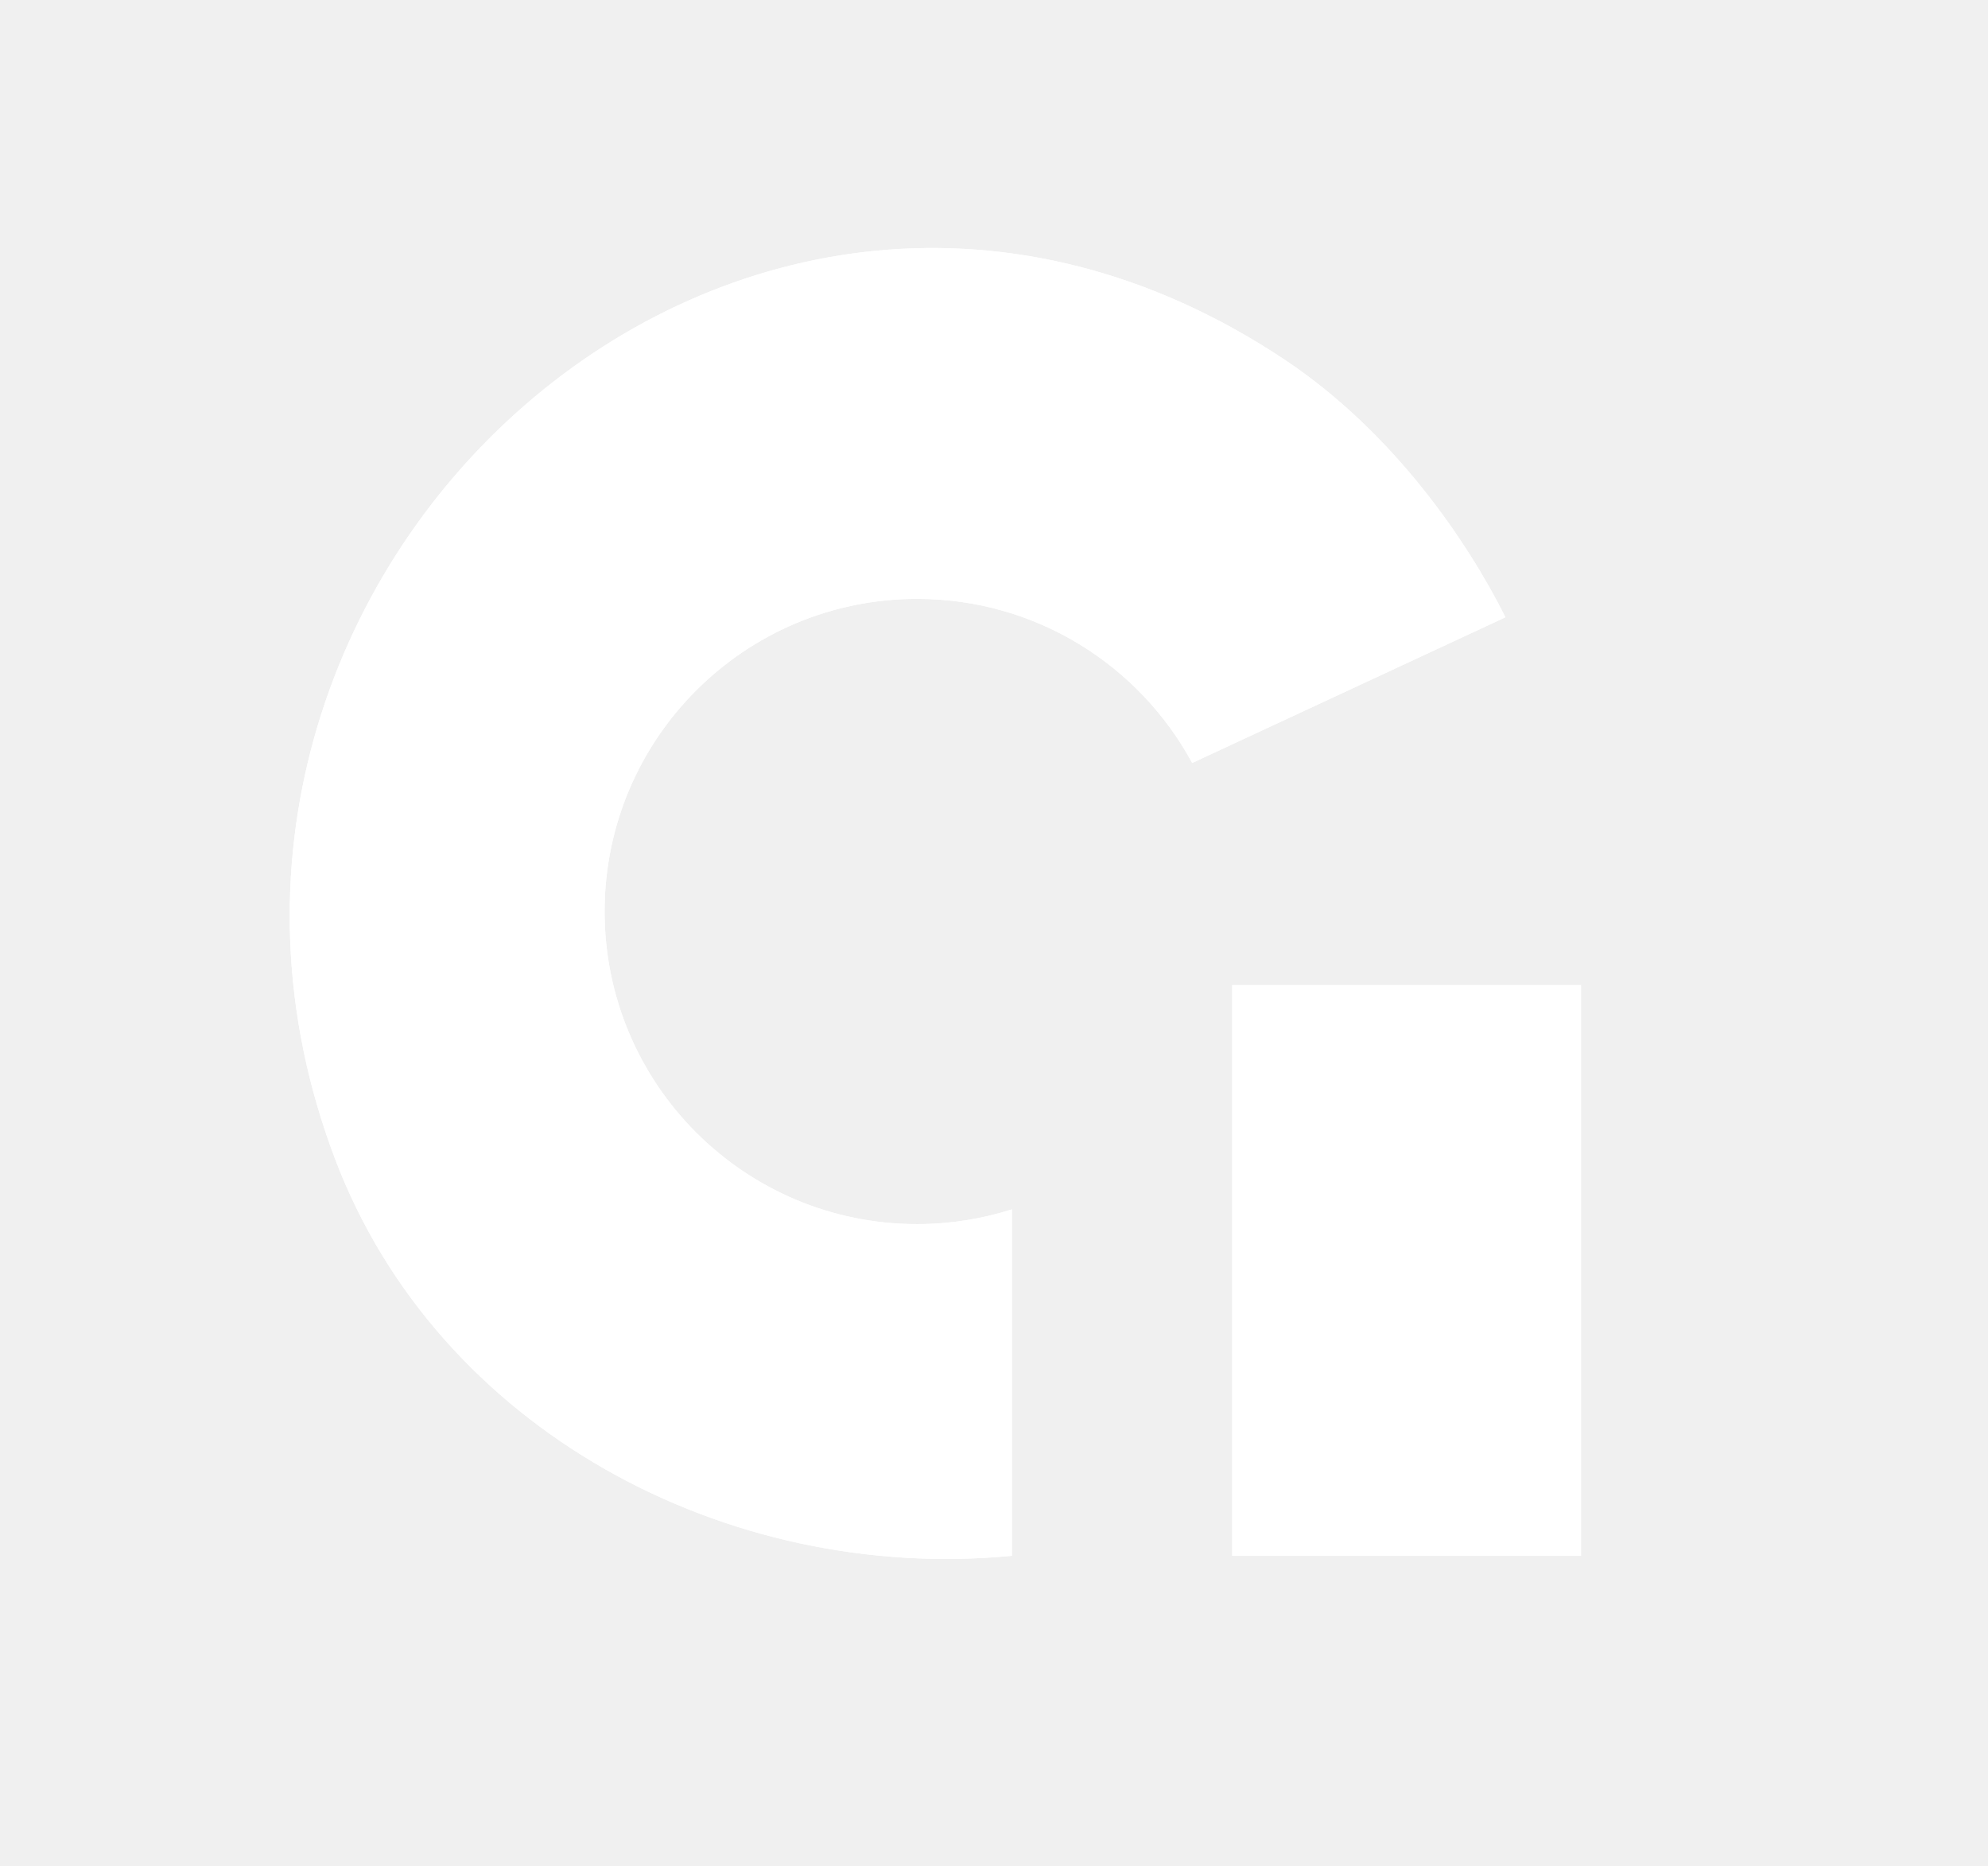
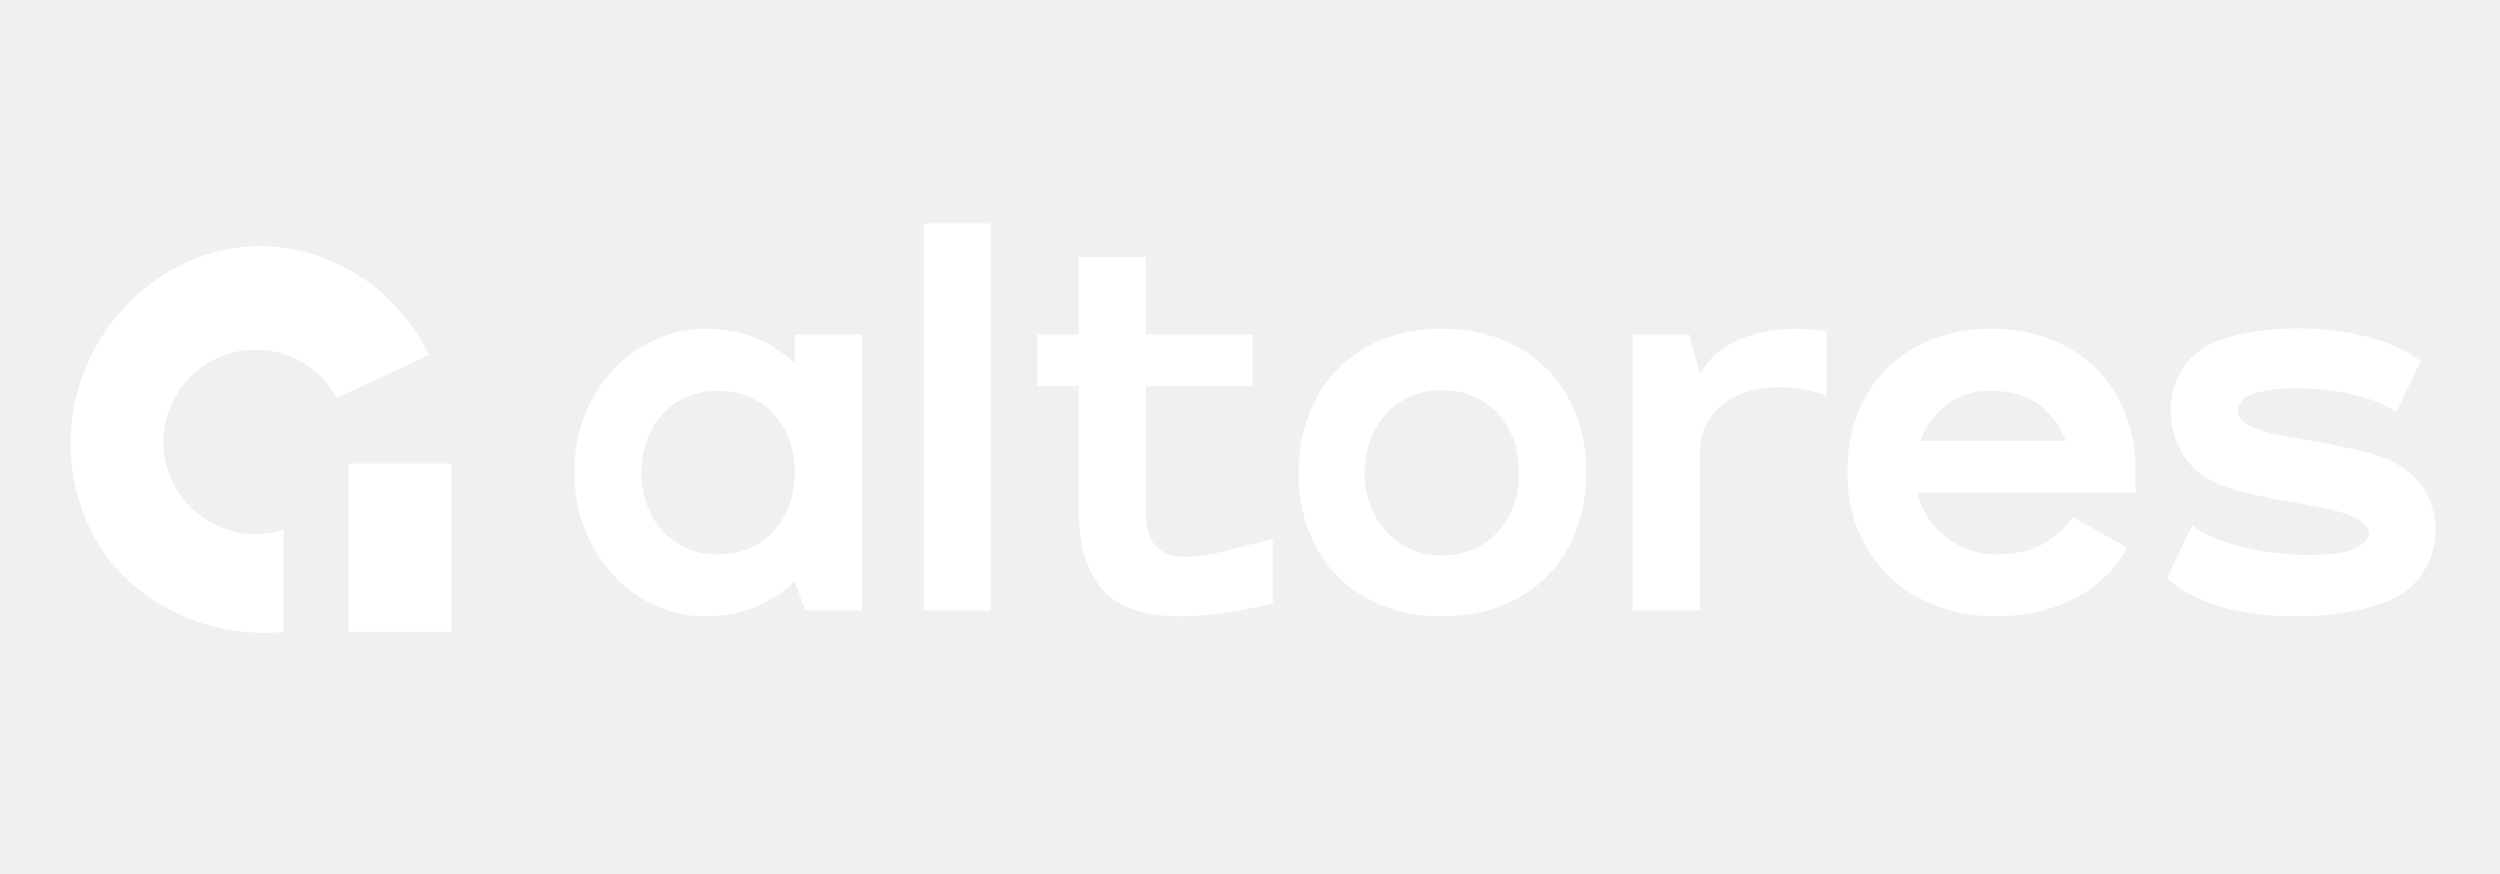
- <svg xmlns="http://www.w3.org/2000/svg" id="Calque_1" data-name="Calque 1" viewBox="0 0 663 622">
+ <svg xmlns="http://www.w3.org/2000/svg" id="Calque_1" data-name="Calque 1" viewBox="0 0 1280 447">
  <defs>
    <style>
      .cls-1 {
        fill: #fff;
      }
    </style>
  </defs>
-   <rect class="cls-1" x="410.94" y="328.44" width="116.33" height="190.3" />
-   <path class="cls-1" d="M305.87,408.14c-57.56,0-104.23-46.66-104.23-104.23s46.67-104.23,104.23-104.23c39.64,0,74.1,22.13,91.73,54.71l104.47-48.58c-12.26-24.52-36.79-61.31-73.57-85.83C248.13-.26,38.12,192.12,111.72,386.35c34.24,90.35,130.73,141.55,225.74,132.38v-115.5c-9.97,3.17-20.58,4.91-31.6,4.91Z" />
-   <rect class="cls-1" x="410.94" y="328.44" width="116.33" height="190.3" />
-   <path class="cls-1" d="M305.87,408.14c-57.56,0-104.23-46.66-104.23-104.23s46.67-104.23,104.23-104.23c39.64,0,74.1,22.13,91.73,54.71l104.47-48.58c-12.26-24.52-36.79-61.31-73.57-85.83C248.13-.26,38.12,192.12,111.72,386.35c34.24,90.35,130.73,141.55,225.74,132.38v-115.5c-9.97,3.17-20.58,4.91-31.6,4.91Z" />
+   <g>
+     <path class="cls-1" d="M294.07,241.83c0-10.92,1.85-20.88,5.55-29.87,3.7-8.99,8.63-16.69,14.8-23.13,6.17-6.43,13.3-11.45,21.41-15.07,8.1-3.61,16.47-5.42,25.11-5.42,9.52,0,18.11,1.54,25.77,4.63,7.67,3.08,14.41,7.45,20.22,13.08v-14.8h34.36v141.41h-29.07l-5.29-15.07c-5.81,5.64-12.56,10.04-20.22,13.22s-16.26,4.76-25.77,4.76c-8.64,0-17.01-1.81-25.11-5.42-8.11-3.61-15.24-8.68-21.41-15.2-6.17-6.52-11.1-14.31-14.8-23.39-3.7-9.07-5.55-18.99-5.55-29.74ZM328.44,241.83c0,5.99.92,11.54,2.77,16.65,1.85,5.11,4.49,9.56,7.93,13.35,3.44,3.79,7.57,6.74,12.42,8.85,4.84,2.11,10.26,3.17,16.26,3.17s11.14-1.06,15.99-3.17c4.84-2.11,8.99-5.06,12.42-8.85,3.44-3.79,6.08-8.24,7.93-13.35,1.85-5.11,2.78-10.66,2.78-16.65s-.92-11.27-2.78-16.39c-1.85-5.11-4.49-9.56-7.93-13.35-3.44-3.79-7.58-6.74-12.42-8.85-4.85-2.11-10.18-3.17-15.99-3.17s-11.41,1.06-16.26,3.17c-4.85,2.11-8.99,5.07-12.42,8.85-3.44,3.79-6.08,8.24-7.93,13.35-1.85,5.11-2.77,10.57-2.77,16.39Z" />
+     <path class="cls-1" d="M473.01,114.43h34.36v198.24h-34.36V114.43Z" />
+     <path class="cls-1" d="M531.16,171.26h21.15v-39.65h34.36v39.65h54.71v26.43h-54.71v63.17c0,9.34,1.81,15.73,5.42,19.16,3.61,3.44,8.59,5.15,14.93,5.15,5.64,0,12.25-.97,19.82-2.91,7.57-1.94,15.86-4.05,24.85-6.34v33.04c-18.15,4.4-33.92,6.61-47.31,6.61-18.5,0-31.81-4.58-39.91-13.74-8.11-9.16-12.16-22.82-12.16-40.97v-63.17h-21.15v-26.43Z" />
+     <path class="cls-1" d="M664.91,242.09c0-11.1,1.76-21.15,5.29-30.13,3.52-8.99,8.5-16.74,14.93-23.26,6.43-6.52,14.14-11.54,23.13-15.07,8.99-3.52,19.03-5.29,30.13-5.29s20.92,1.76,30,5.29c9.07,3.53,16.87,8.55,23.39,15.07,6.52,6.52,11.54,14.27,15.07,23.26,3.52,8.99,5.29,19.03,5.29,30.13s-1.76,21.15-5.29,30.13c-3.53,8.99-8.55,16.7-15.07,23.13-6.52,6.43-14.32,11.41-23.39,14.93-9.08,3.52-19.08,5.29-30,5.29s-21.15-1.76-30.13-5.29c-8.99-3.52-16.7-8.5-23.13-14.93-6.43-6.43-11.41-14.14-14.93-23.13-3.53-8.99-5.29-19.03-5.29-30.13ZM698.74,242.09c0,5.99.97,11.54,2.91,16.65,1.94,5.11,4.63,9.56,8.06,13.35,3.44,3.79,7.57,6.79,12.42,8.99,4.84,2.21,10.26,3.3,16.26,3.3s11.41-1.1,16.26-3.3c4.84-2.2,8.99-5.2,12.42-8.99,3.44-3.79,6.08-8.24,7.93-13.35,1.85-5.11,2.78-10.66,2.78-16.65s-.92-11.58-2.78-16.78c-1.85-5.2-4.49-9.69-7.93-13.48-3.44-3.79-7.58-6.74-12.42-8.85-4.85-2.11-10.27-3.17-16.26-3.17s-11.41,1.06-16.26,3.17c-4.85,2.11-8.99,5.07-12.42,8.85-3.44,3.79-6.12,8.28-8.06,13.48-1.94,5.2-2.91,10.8-2.91,16.78Z" />
+     <path class="cls-1" d="M935.3,202.71c-7.58-2.99-15.51-4.49-23.79-4.49-5.29,0-10.44.66-15.46,1.98-5.02,1.32-9.43,3.4-13.22,6.21-3.79,2.82-6.83,6.39-9.12,10.71-2.29,4.32-3.44,9.38-3.44,15.2v80.35h-34.36v-141.41h29.07l5.29,20.35c2.46-4.4,5.55-8.1,9.25-11.1,3.7-2.99,7.71-5.37,12.03-7.14,4.32-1.76,8.9-3.04,13.74-3.83,4.84-.79,9.56-1.19,14.14-1.19,2.82,0,5.55.13,8.19.4s5.2.57,7.67.93v33.04Z" />
+     <path class="cls-1" d="M1019.62,168.35c9.69,0,18.59,1.37,26.7,4.1,8.1,2.73,15.29,6.57,21.54,11.5,6.25,4.94,11.45,10.93,15.59,17.97,4.14,7.05,7,14.98,8.59,23.79.88,4.23,1.32,8.59,1.32,13.08v13.35h-111.81c1.06,4.41,2.82,8.55,5.29,12.42,2.47,3.88,5.46,7.23,8.99,10.04,3.52,2.82,7.49,5.07,11.89,6.74,4.4,1.68,9.07,2.51,14.01,2.51,9.87,0,17.93-1.76,24.18-5.29,6.25-3.52,11.41-8.1,15.46-13.74l27.75,15.59c-5.99,11.1-14.93,19.74-26.83,25.9-11.89,6.17-25.24,9.25-40.04,9.25-11.1,0-21.32-1.76-30.66-5.29-9.34-3.52-17.4-8.54-24.18-15.07-6.79-6.52-12.07-14.27-15.86-23.26-3.79-8.99-5.68-19.03-5.68-30.13s1.76-20.92,5.29-30c3.52-9.07,8.54-16.83,15.07-23.26,6.52-6.43,14.27-11.41,23.26-14.93,8.99-3.52,19.03-5.29,30.13-5.29ZM1057.68,225.71c-2.64-7.22-7.09-13.3-13.35-18.24-6.26-4.93-14.67-7.4-25.24-7.4-8.81,0-16.35,2.47-22.6,7.4-6.26,4.94-10.7,11.01-13.35,18.24h74.54Z" />
+     <path class="cls-1" d="M1226.84,211.17c-2.82-2.11-6.21-3.96-10.18-5.55-3.96-1.59-8.24-2.86-12.82-3.83-4.58-.97-9.25-1.72-14.01-2.25s-9.43-.79-14.01-.79c-4.23,0-8.19.22-11.89.66-3.7.44-6.87,1.1-9.52,1.98-2.82.88-4.94,2.07-6.34,3.57-1.41,1.5-2.16,3.08-2.25,4.76-.09,1.68.44,3.26,1.59,4.76,1.14,1.5,2.78,2.78,4.89,3.83,4.23,1.94,9.73,3.53,16.52,4.76,6.78,1.23,13.79,2.51,21.01,3.83,7.22,1.32,14.31,2.82,21.28,4.49,6.96,1.68,12.64,3.92,17.05,6.74,7.22,4.41,12.33,10.04,15.33,16.92,2.99,6.87,4.1,13.84,3.3,20.88-.79,7.05-3.44,13.57-7.93,19.56-4.49,5.99-10.7,10.4-18.63,13.22-5.82,2.11-12.6,3.79-20.35,5.02-7.76,1.23-15.86,1.85-24.32,1.85-6.34,0-12.65-.36-18.9-1.06-6.26-.71-12.25-1.85-17.97-3.44-5.73-1.59-11.1-3.61-16.12-6.08-5.02-2.47-9.38-5.46-13.08-8.99l12.95-27.22c2.99,2.64,6.83,4.89,11.5,6.74,4.67,1.85,9.73,3.44,15.2,4.76,5.46,1.32,11.1,2.29,16.92,2.91,5.82.62,11.37.92,16.65.92s9.65-.26,13.61-.79c3.96-.53,7.18-1.41,9.65-2.64,4.76-2.47,7.09-4.98,7-7.53-.09-2.55-1.9-4.89-5.42-7-4.06-2.47-9.65-4.4-16.78-5.81-7.14-1.41-14.67-2.82-22.6-4.23-7.93-1.41-15.69-3.13-23.26-5.15-7.58-2.02-13.74-4.89-18.5-8.59-5.64-4.4-9.69-9.91-12.16-16.52-2.47-6.61-3.35-13.26-2.64-19.96.7-6.69,3.04-12.91,7-18.63,3.96-5.72,9.47-9.91,16.52-12.56,5.64-2.11,12.03-3.74,19.16-4.89,7.14-1.14,14.67-1.72,22.6-1.72,5.82,0,11.63.35,17.45,1.06,5.82.71,11.41,1.72,16.78,3.04,5.37,1.32,10.48,3.04,15.33,5.15,4.84,2.11,9.12,4.67,12.82,7.67l-12.42,26.17Z" />
+   </g>
+   <rect class="cls-1" x="178.49" y="237.32" width="52.7" height="86.2" />
+   <path class="cls-1" d="M130.9,273.43c-26.08,0-47.21-21.14-47.21-47.21s21.14-47.21,47.21-47.21c17.96,0,33.57,10.03,41.55,24.78l47.32-22.01c-5.55-11.11-16.66-27.77-33.33-38.88C104.74,88.42,9.61,175.57,42.95,263.56c15.51,40.93,59.22,64.12,102.26,59.97v-52.32c-4.52,1.44-9.32,2.22-14.31,2.22Z" />
</svg>
